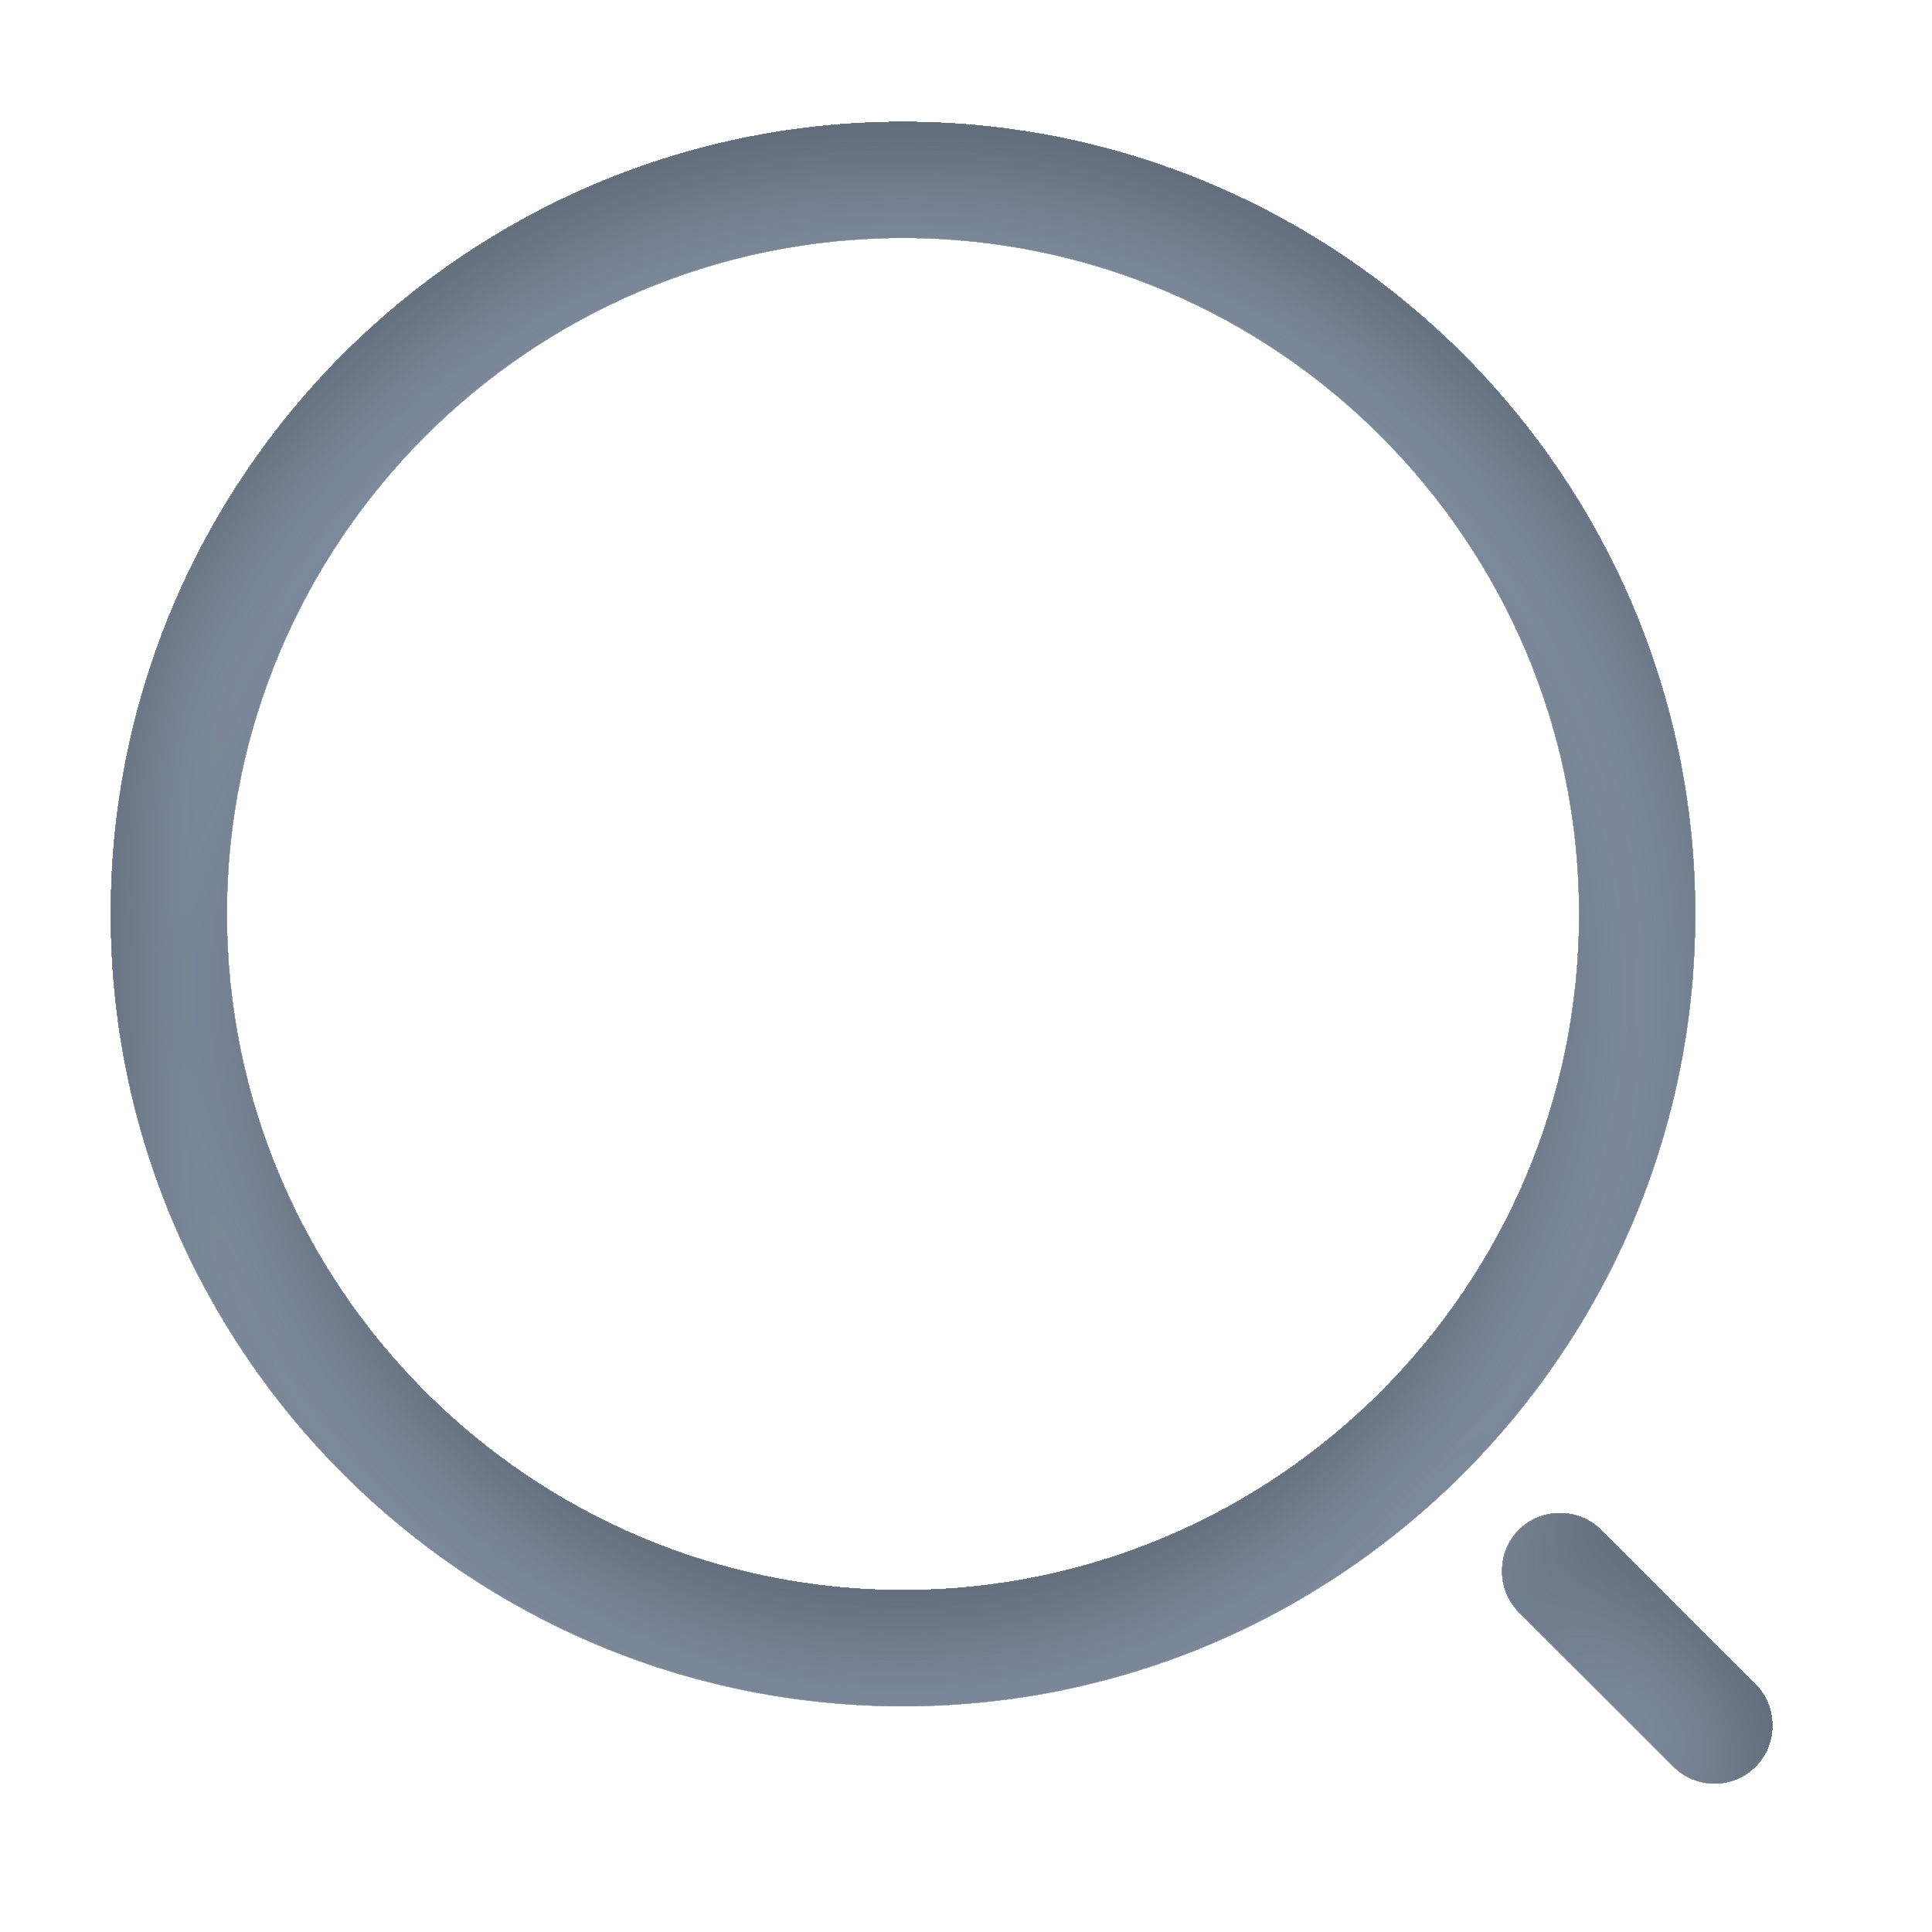
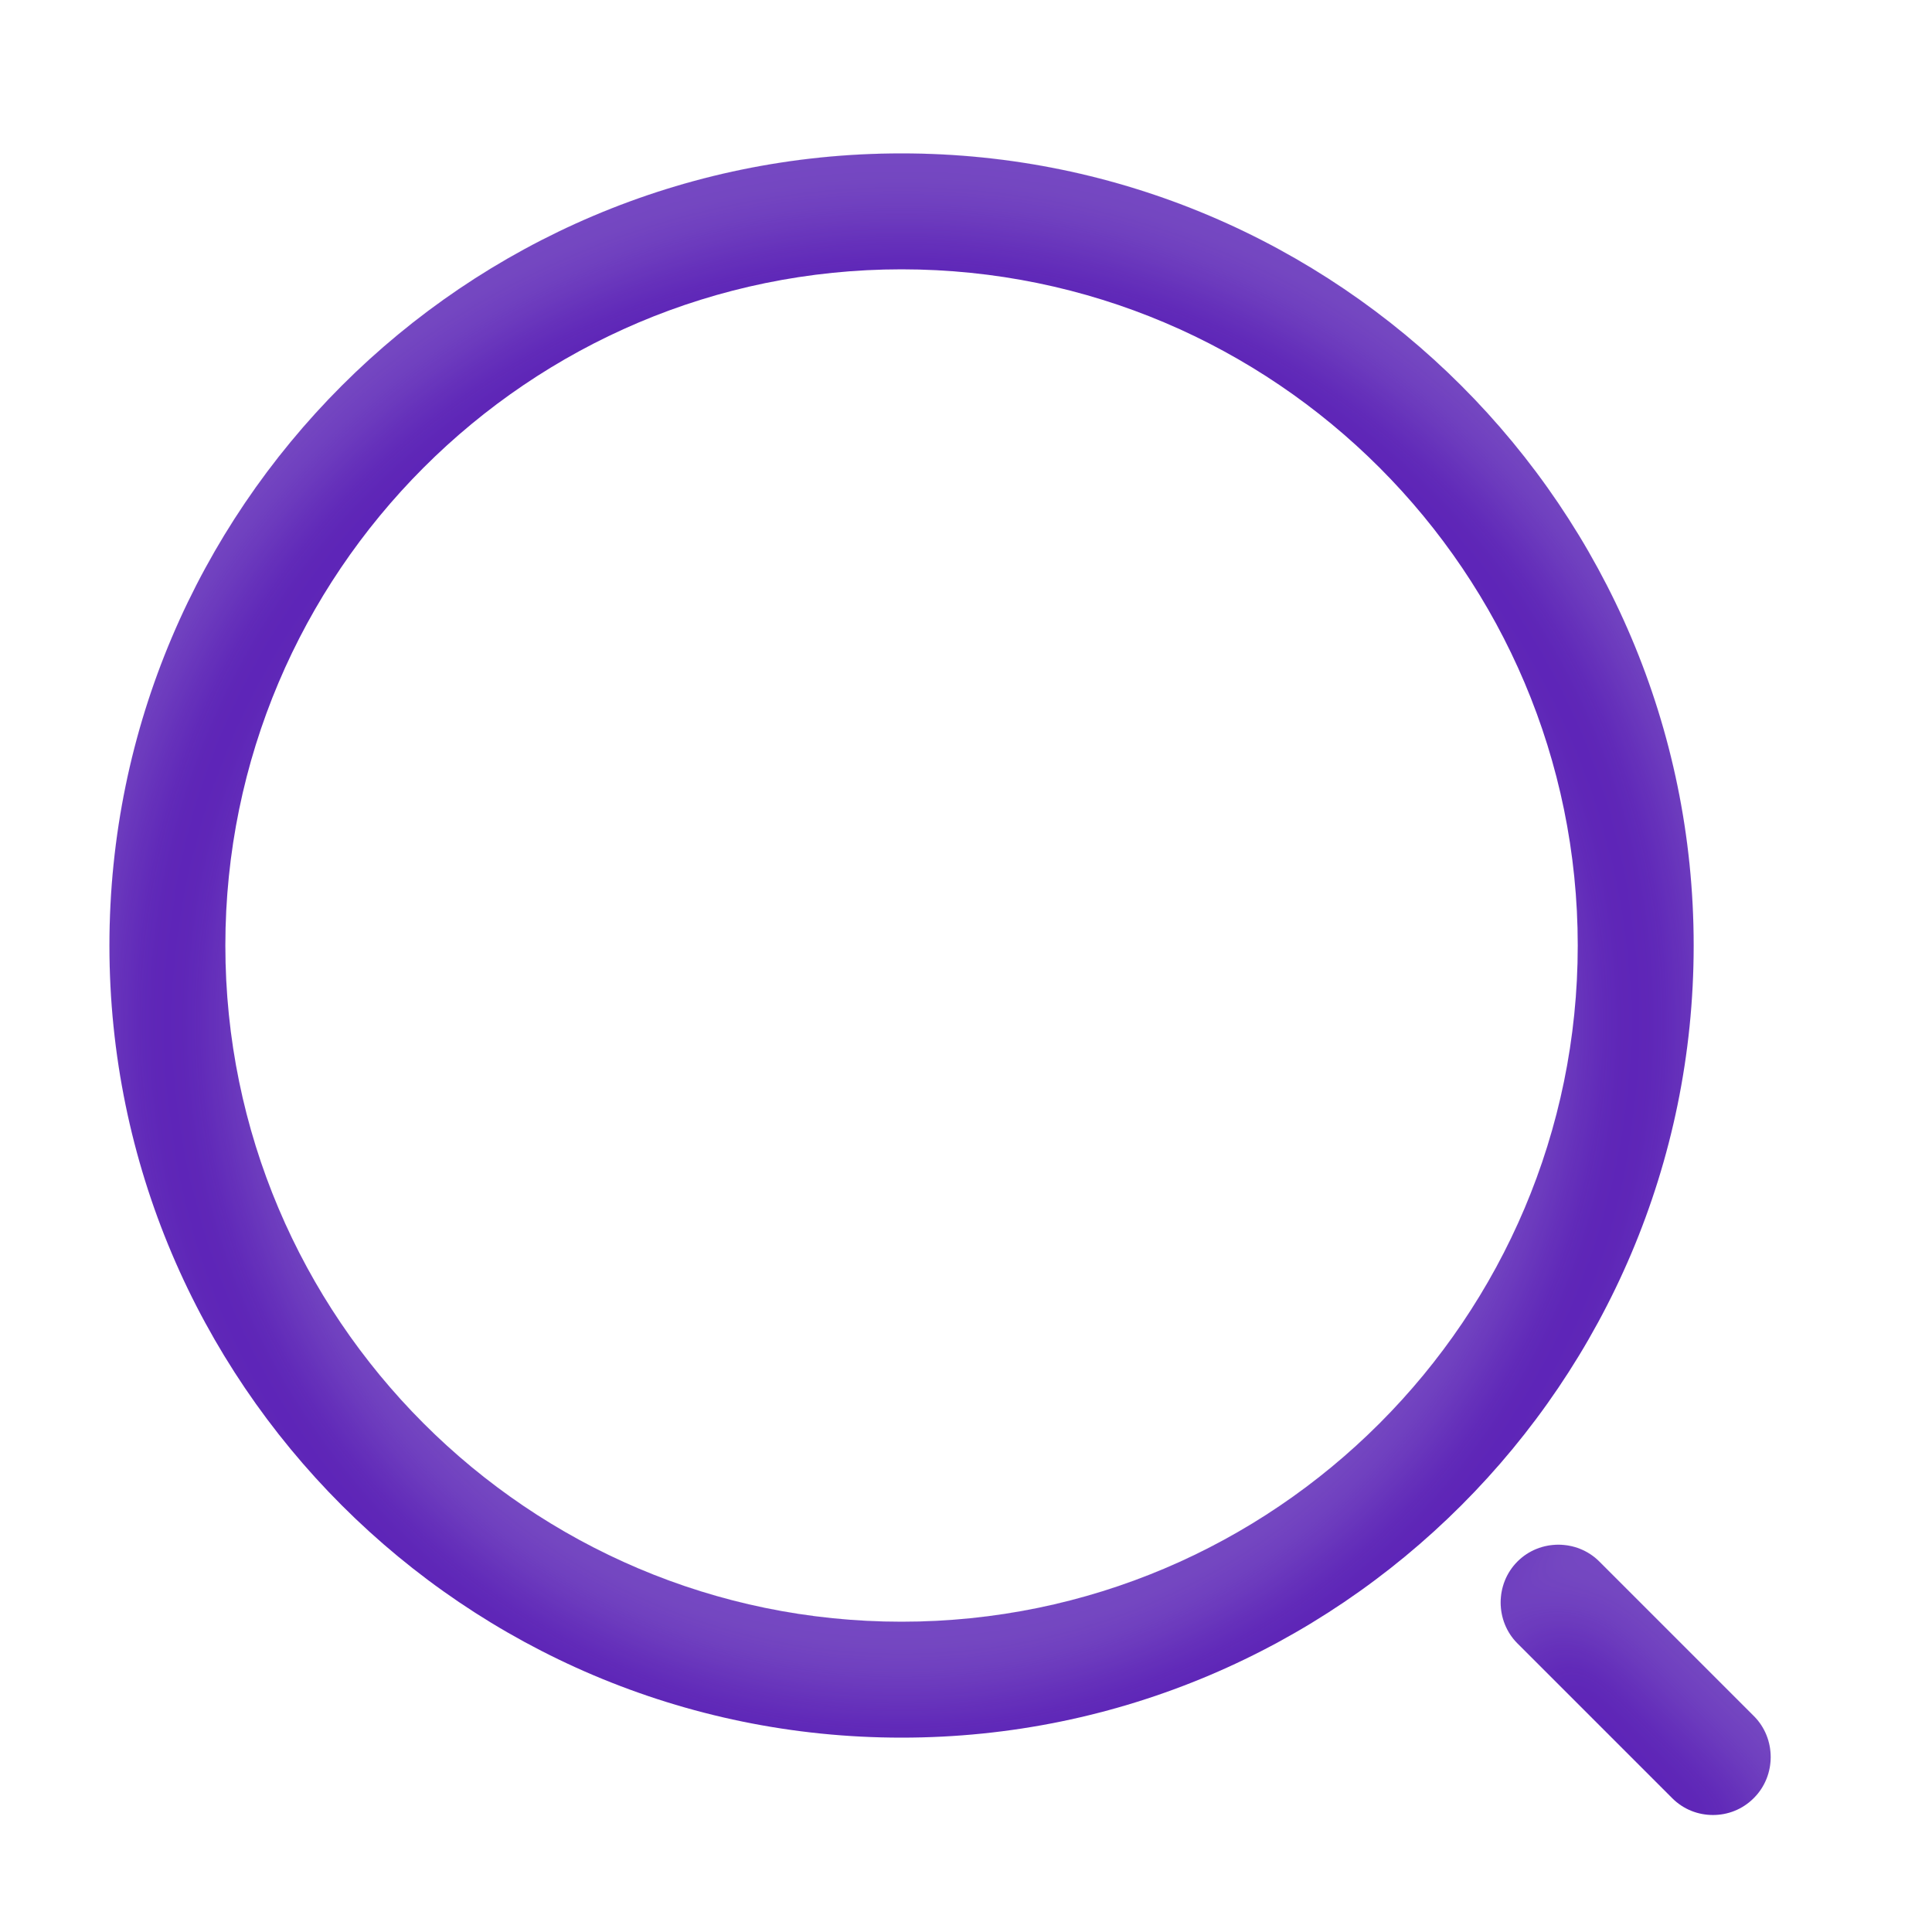
<svg xmlns="http://www.w3.org/2000/svg" width="25" height="25" viewBox="0 0 25 25" fill="none">
-   <g filter="url(#filter0_i_1491_4108)">
-     <path d="M11.685 22.078C6.035 22.078 1.435 17.478 1.435 11.828C1.435 6.178 6.035 1.578 11.685 1.578C17.335 1.578 21.935 6.178 21.935 11.828C21.935 17.478 17.335 22.078 11.685 22.078ZM11.685 3.078C6.855 3.078 2.935 7.008 2.935 11.828C2.935 16.648 6.855 20.578 11.685 20.578C16.515 20.578 20.435 16.648 20.435 11.828C20.435 7.008 16.515 3.078 11.685 3.078Z" fill="#94A3B8" />
-     <path d="M22.185 23.078C21.995 23.078 21.805 23.008 21.655 22.858L19.655 20.858C19.365 20.568 19.365 20.088 19.655 19.798C19.945 19.508 20.425 19.508 20.715 19.798L22.715 21.798C23.005 22.088 23.005 22.568 22.715 22.858C22.565 23.008 22.375 23.078 22.185 23.078Z" fill="#94A3B8" />
+   <g filter="url(#filter0_i_12413_22099)">
+     <path d="M11.666 22.485C6.016 22.485 1.416 17.885 1.416 12.235C1.416 6.585 6.016 1.985 11.666 1.985C17.316 1.985 21.916 6.585 21.916 12.235C21.916 17.885 17.316 22.485 11.666 22.485ZM11.666 3.485C6.836 3.485 2.916 7.415 2.916 12.235C2.916 17.055 6.836 20.985 11.666 20.985C16.496 20.985 20.416 17.055 20.416 12.235C20.416 7.415 16.496 3.485 11.666 3.485Z" fill="#5B21B6" />
+     <path d="M22.166 23.486C21.976 23.486 21.785 23.416 21.636 23.266L19.636 21.266C19.346 20.976 19.346 20.496 19.636 20.206C19.925 19.916 20.405 19.916 20.695 20.206L22.695 22.206C22.985 22.496 22.985 22.976 22.695 23.266C22.546 23.416 22.355 23.486 22.166 23.486Z" fill="#5B21B6" />
  </g>
  <defs>
-     <filter id="filter0_i_1491_4108" x="1.435" y="1.578" width="21.498" height="22.5" filterUnits="userSpaceOnUse" color-interpolation-filters="sRGB">
+     <filter id="filter0_i_12413_22099" x="0.166" y="0.735" width="24" height="25" filterUnits="userSpaceOnUse" color-interpolation-filters="sRGB">
      <feFlood flood-opacity="0" result="BackgroundImageFix" />
      <feBlend mode="normal" in="SourceGraphic" in2="BackgroundImageFix" result="shape" />
      <feColorMatrix in="SourceAlpha" type="matrix" values="0 0 0 0 0 0 0 0 0 0 0 0 0 0 0 0 0 0 127 0" result="hardAlpha" />
      <feOffset dy="1" />
-       <feGaussianBlur stdDeviation="1" />
+       <feGaussianBlur stdDeviation="0.5" />
      <feComposite in2="hardAlpha" operator="arithmetic" k2="-1" k3="1" />
-       <feColorMatrix type="matrix" values="0 0 0 0 0.353 0 0 0 0 0.396 0 0 0 0 0.443 0 0 0 1 0" />
-       <feBlend mode="normal" in2="shape" result="effect1_innerShadow_1491_4108" />
+       <feColorMatrix type="matrix" values="0 0 0 0 0.859 0 0 0 0 0.882 0 0 0 0 0.937 0 0 0 0.21 0" />
+       <feBlend mode="normal" in2="shape" result="effect1_innerShadow_12413_22099" />
    </filter>
  </defs>
</svg>
